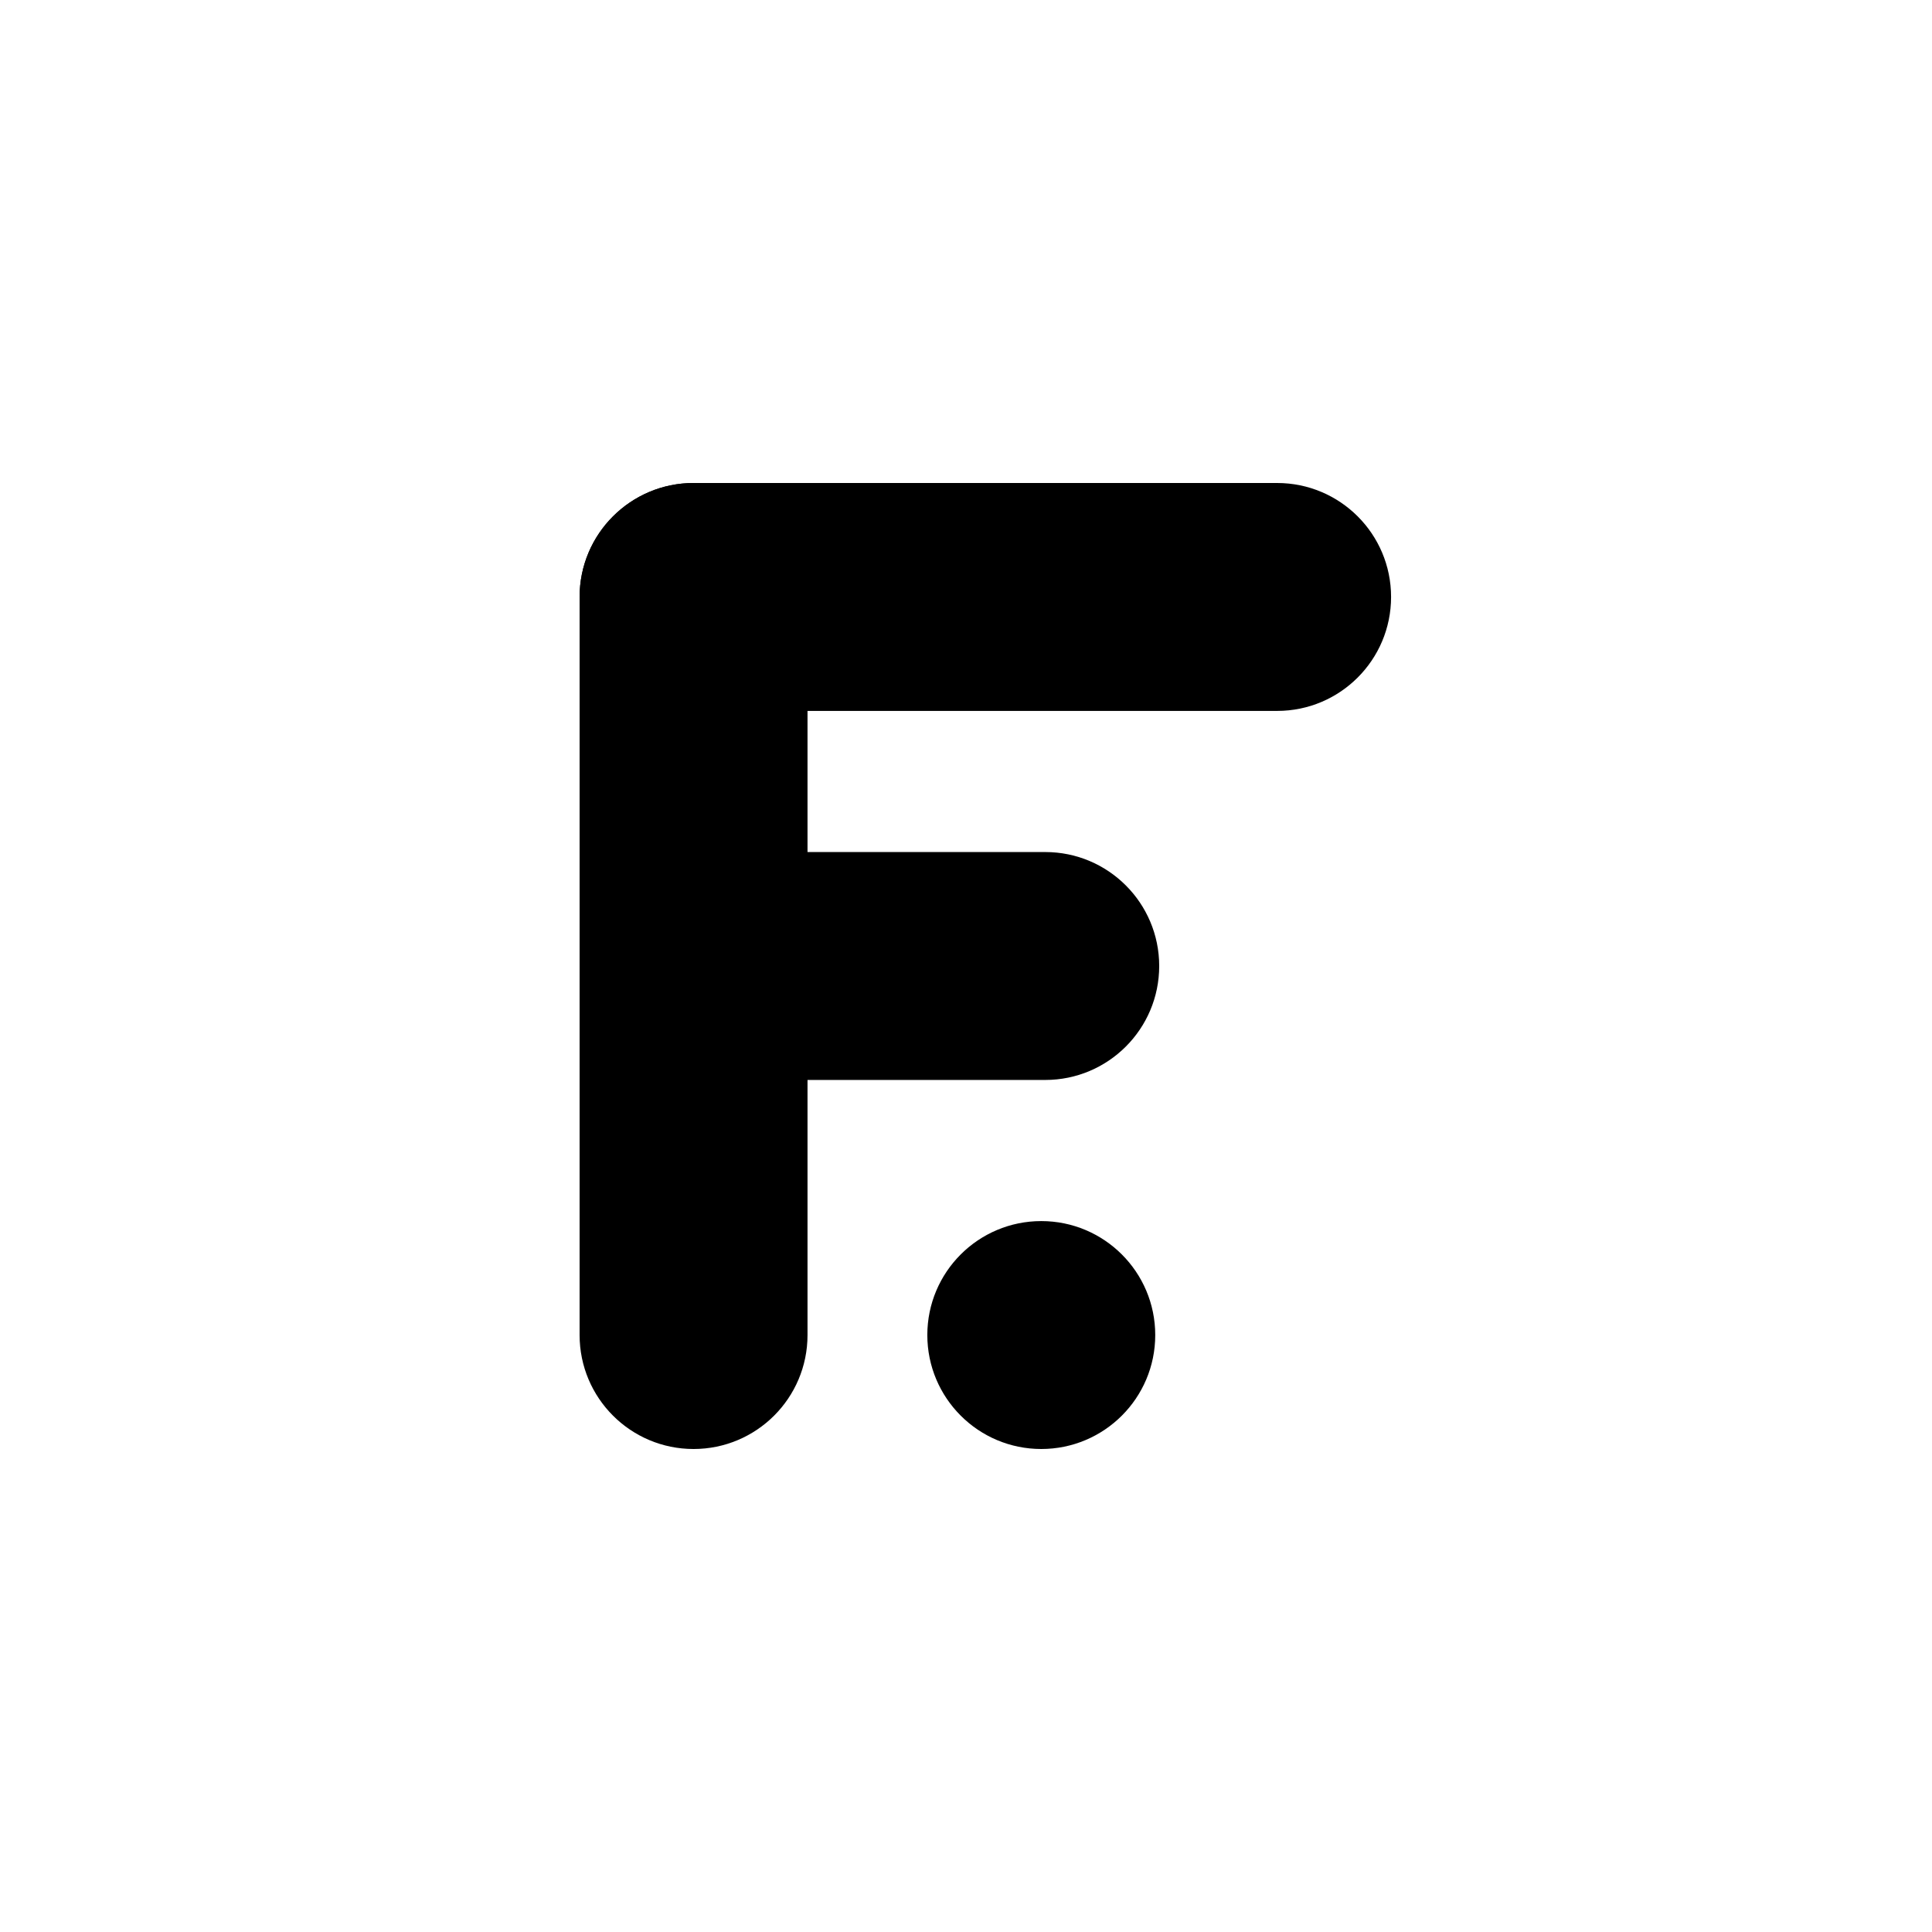
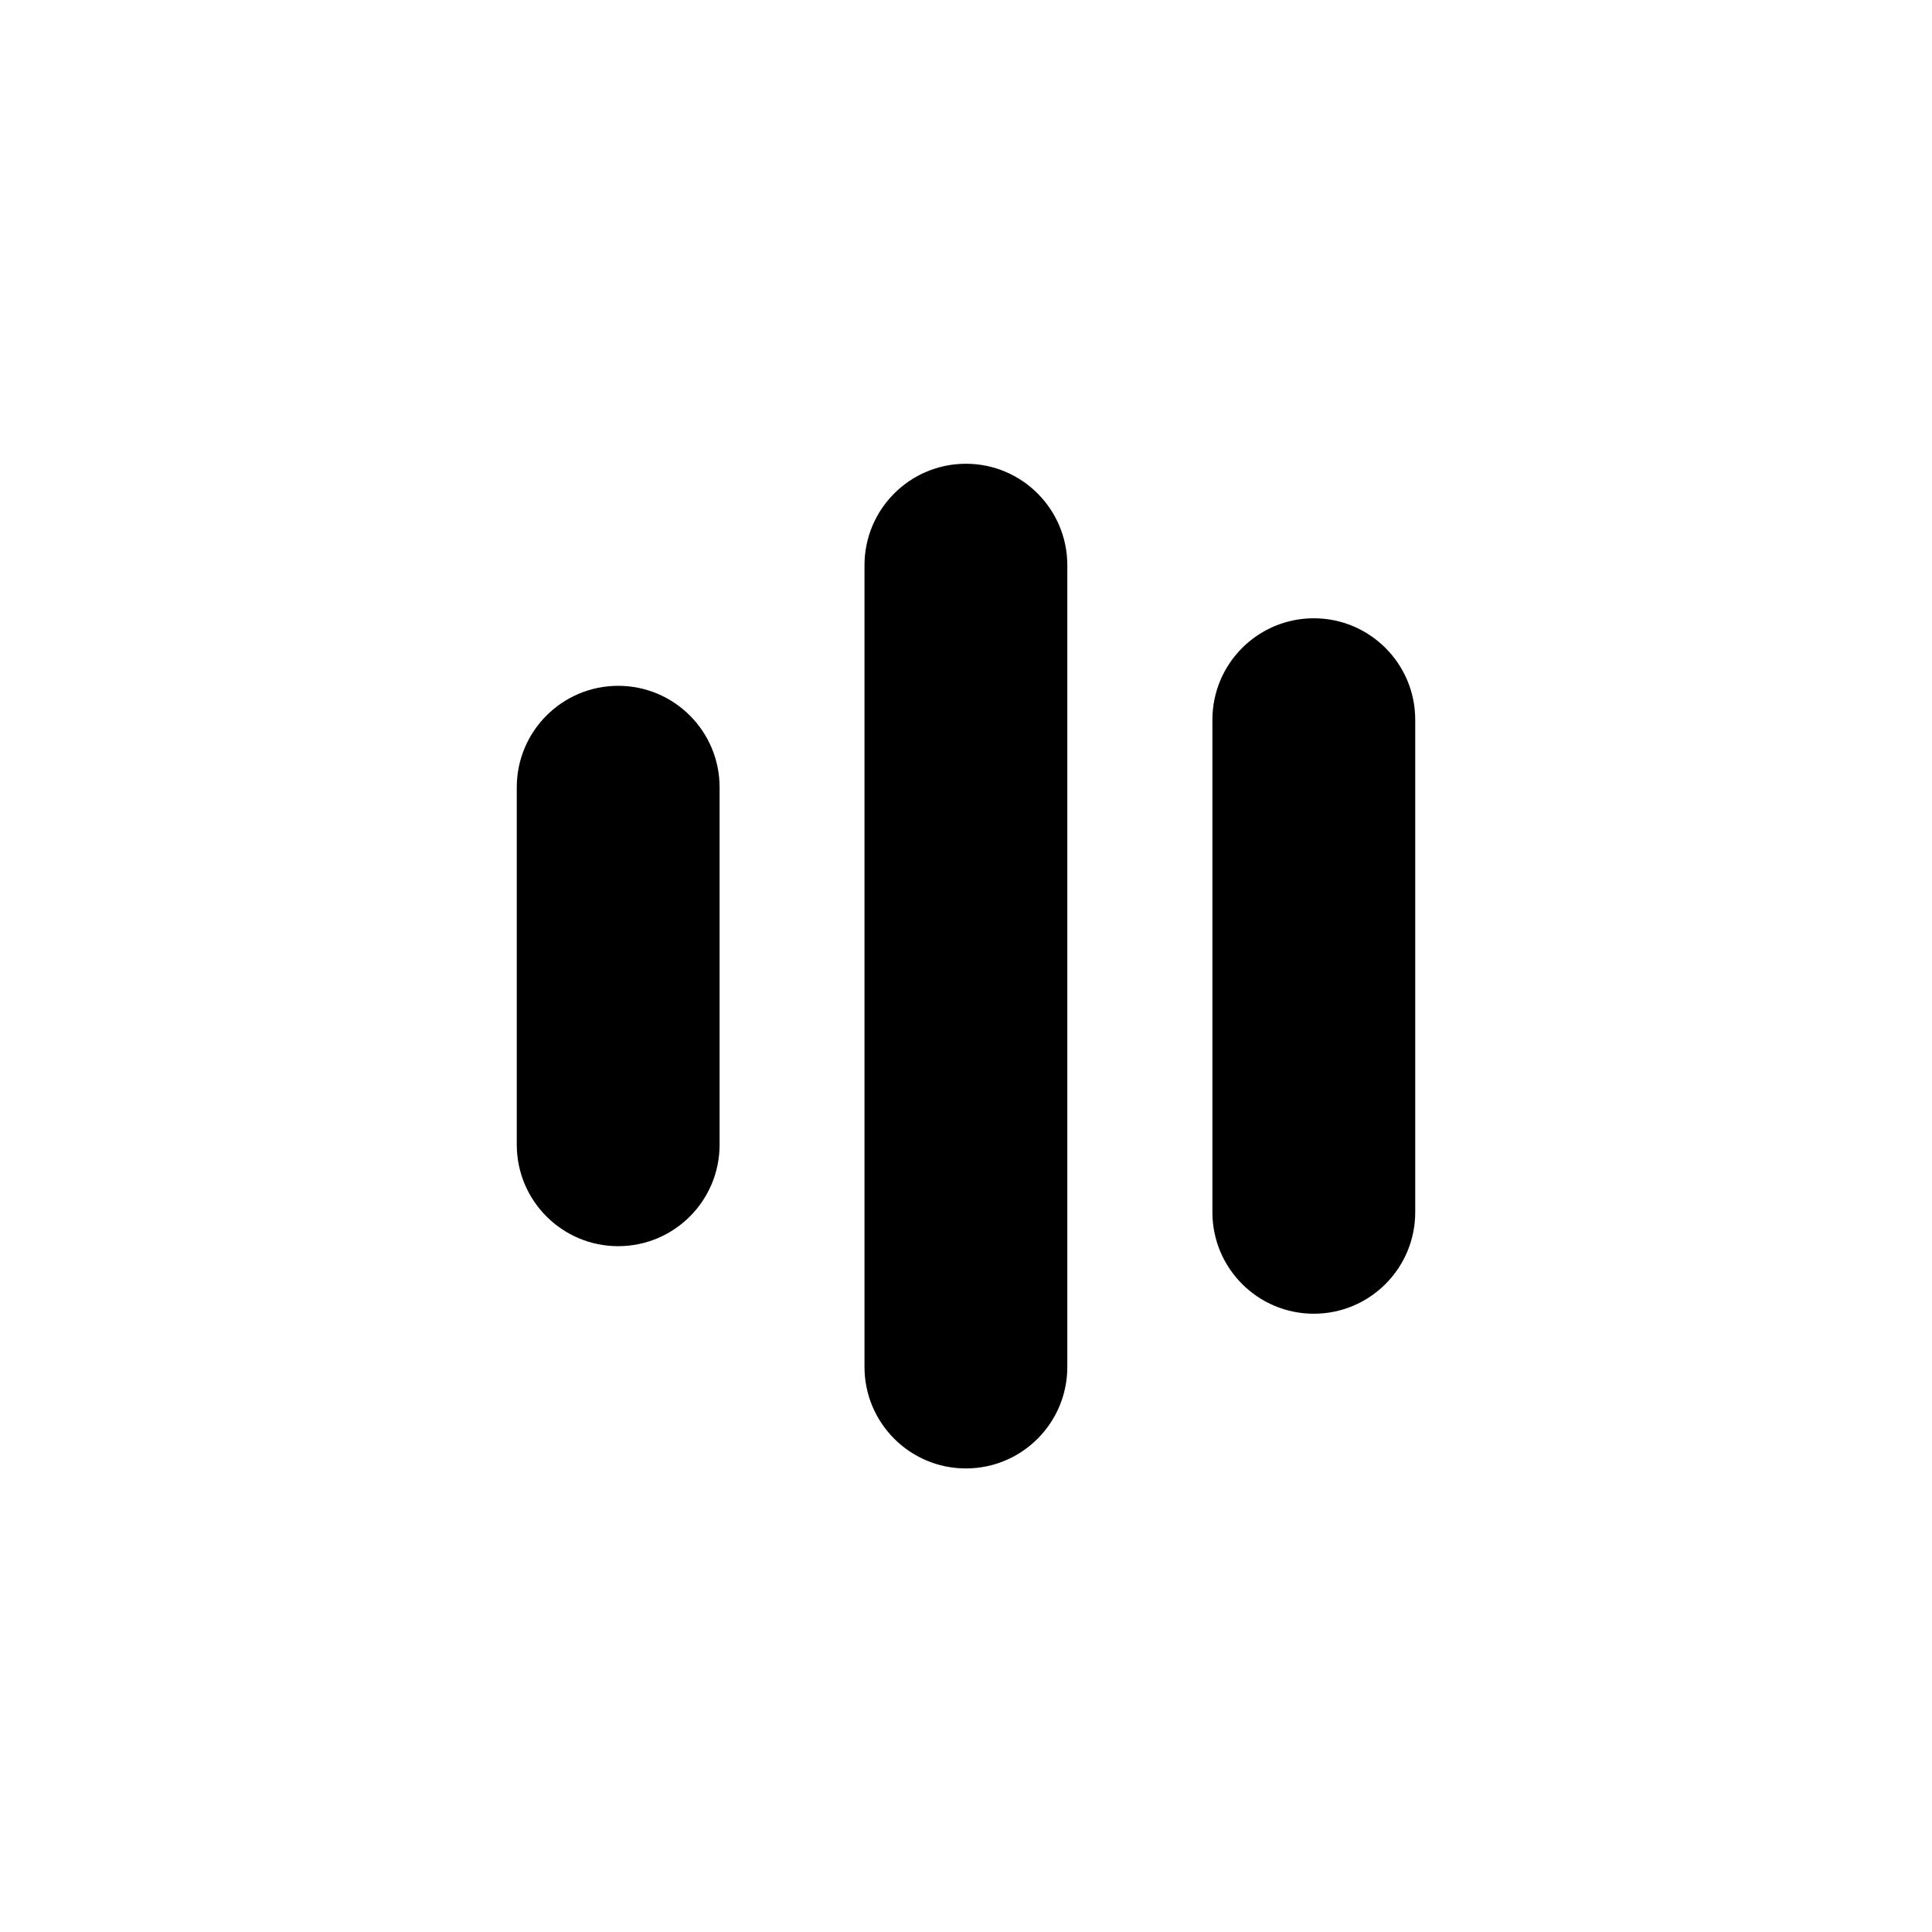
<svg xmlns="http://www.w3.org/2000/svg" viewBox="0 0 1024 1024" width="1024" height="1024">
-   <rect x="307.2" y="256.0" width="120.8" height="512.0" rx="60.4" fill="#000000" />
-   <rect x="307.2" y="256.0" width="430.1" height="120.8" rx="60.4" fill="#000000" />
-   <rect x="307.2" y="451.6" width="307.2" height="120.8" rx="60.4" fill="#000000" />
-   <circle cx="551.9" cy="707.6" r="60.4" fill="#000000" />
+   <rect x="273.9" y="363.5" width="107.5" height="297.0" rx="53.8" fill="#000000" />
+   <rect x="458.2" y="245.8" width="107.5" height="532.5" rx="53.8" fill="#000000" />
+   <rect x="642.6" y="327.7" width="107.5" height="368.6" rx="53.8" fill="#000000" />
</svg>
